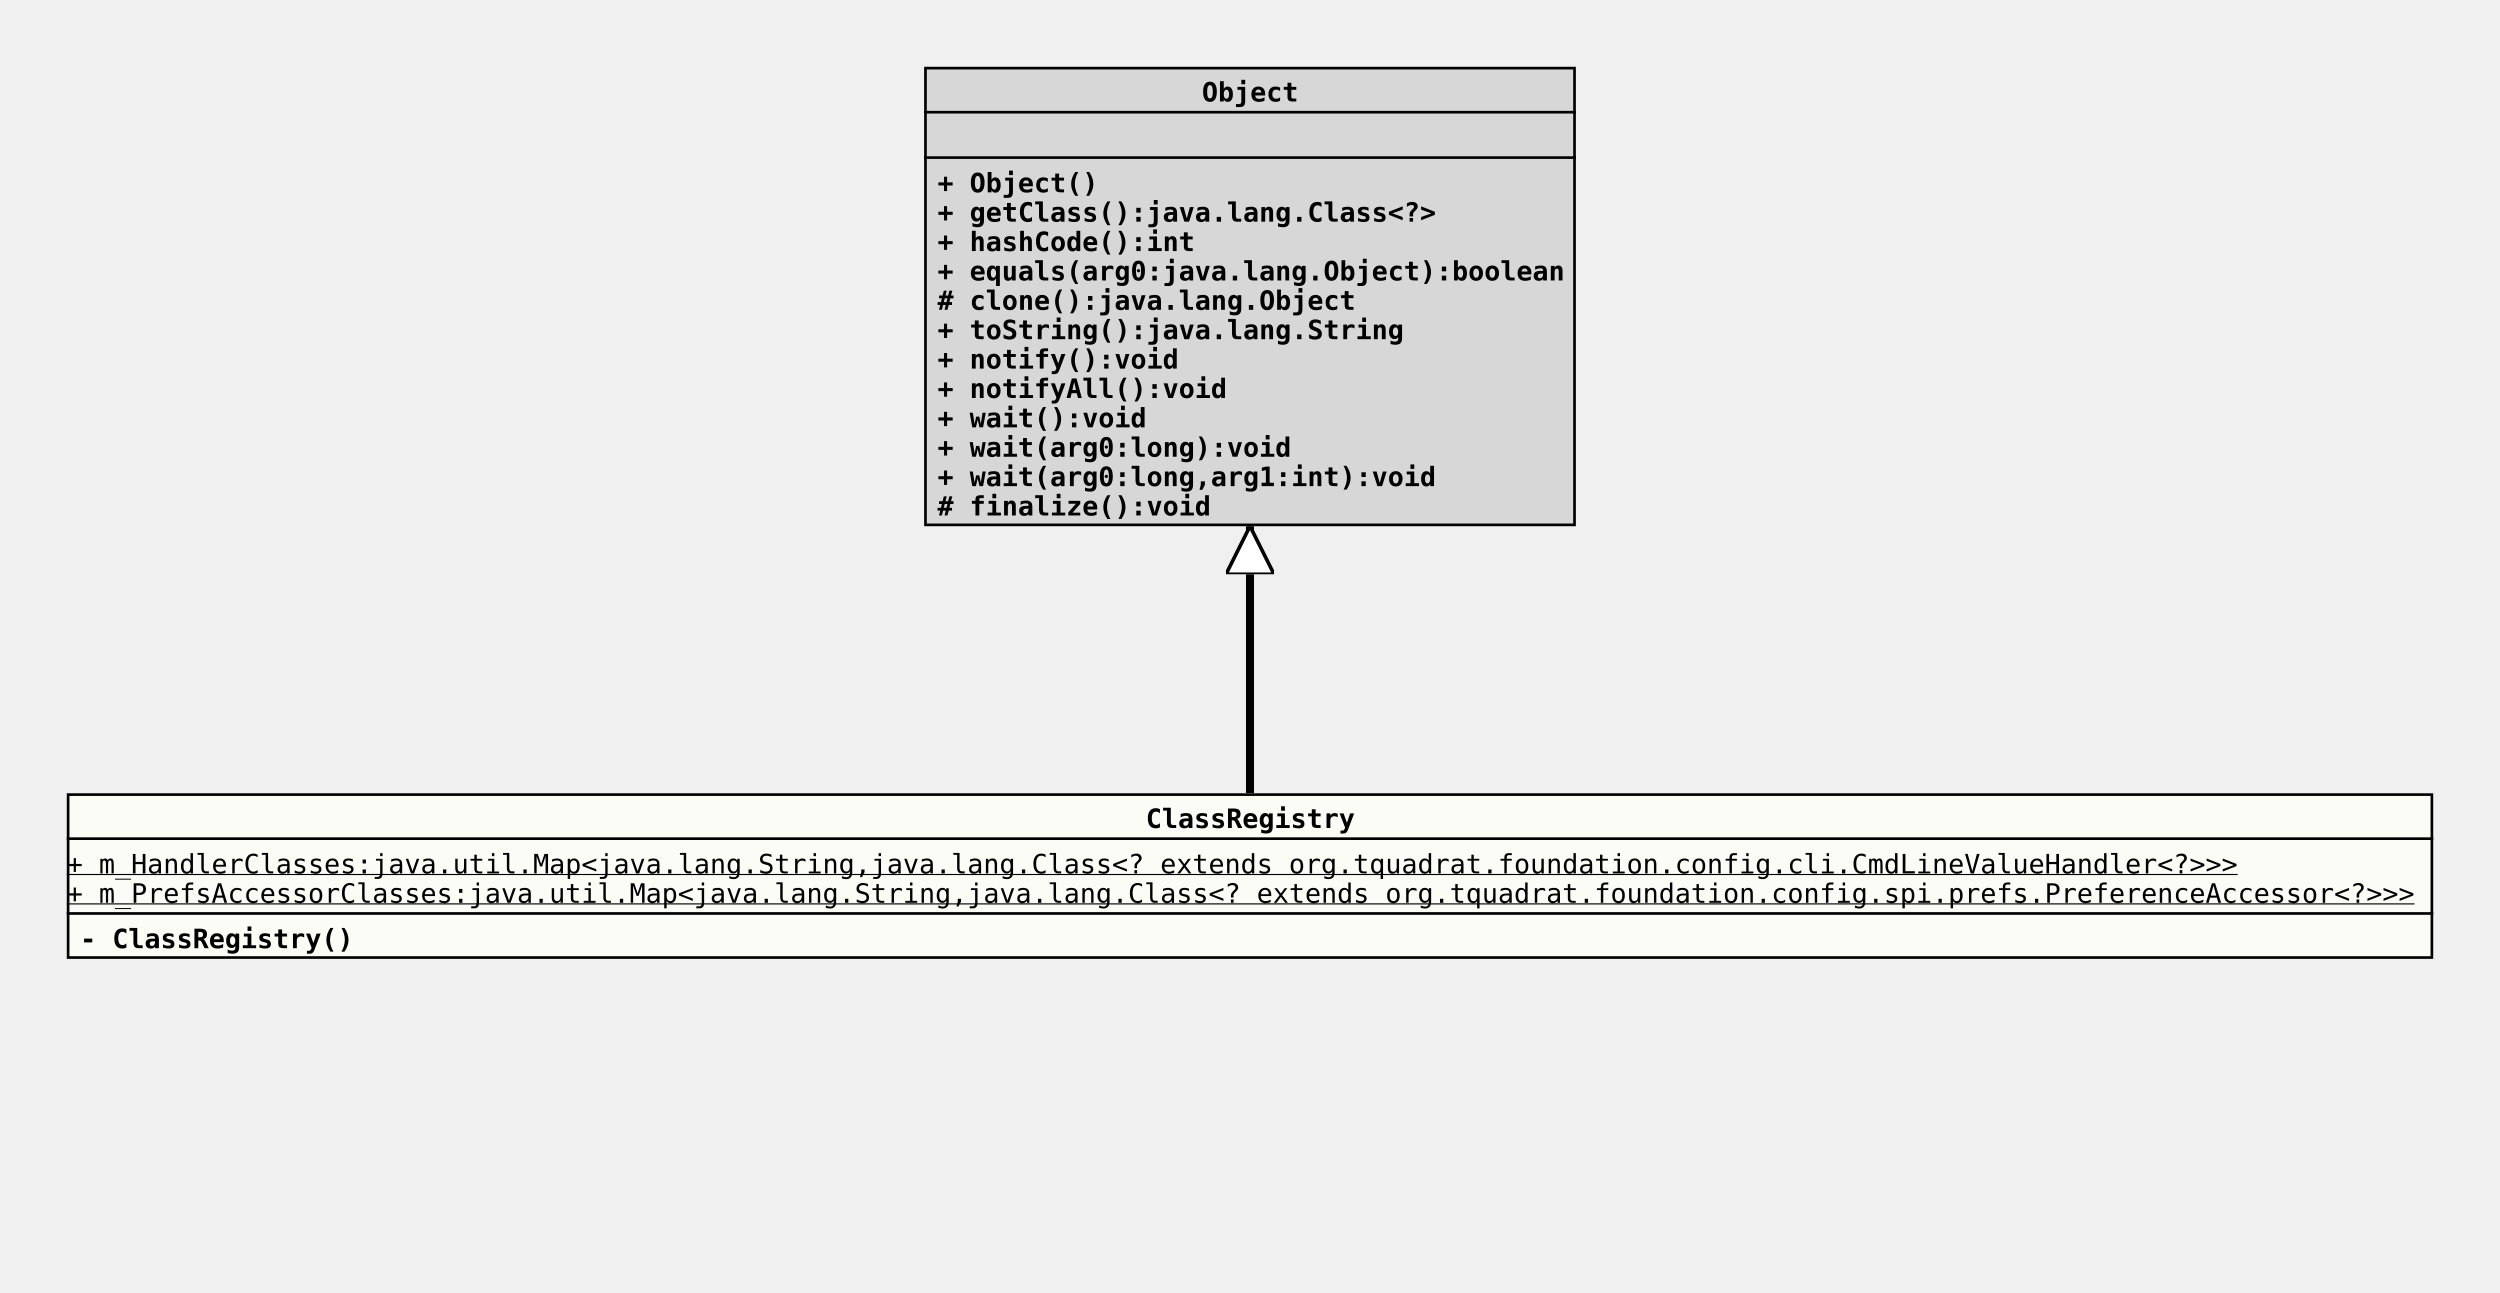
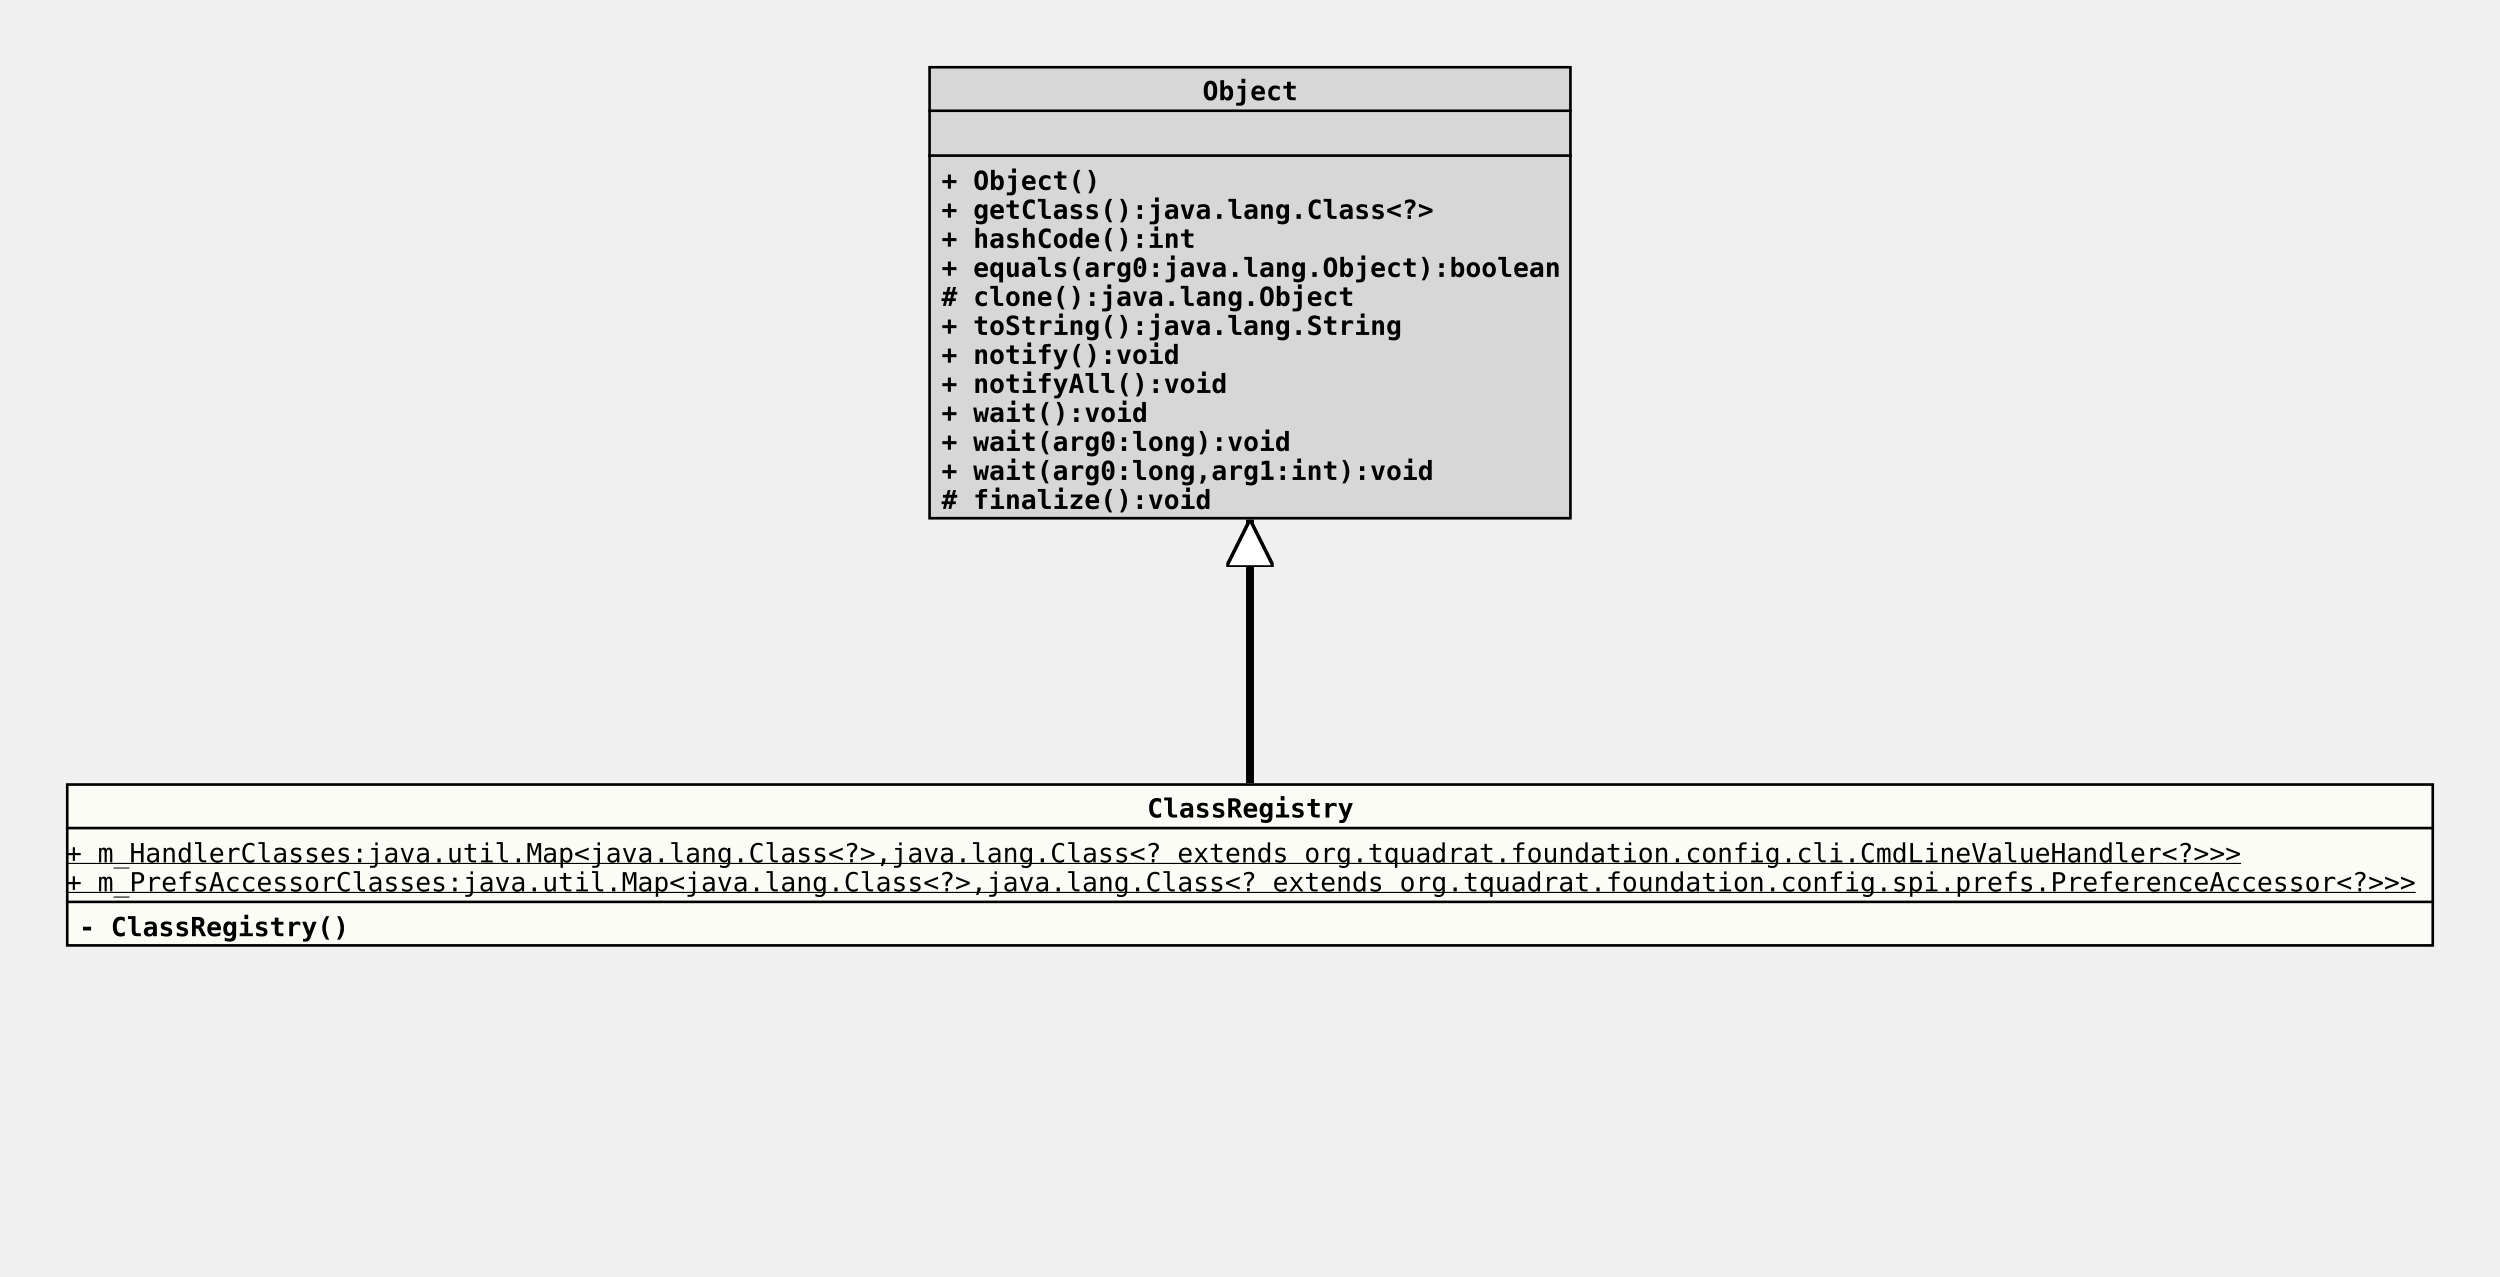
- <svg xmlns="http://www.w3.org/2000/svg" xmlns:xlink="http://www.w3.org/1999/xlink" version="1.1" baseProfile="full" width="936.000" height="484.000">
+ <svg xmlns="http://www.w3.org/2000/svg" xmlns:xlink="http://www.w3.org/1999/xlink" version="1.1" baseProfile="full" width="948.000" height="484.000">
  <defs>
    <style>
            line
            {
              stroke: black;
            }
            line.separator
            {
              stroke:       black;
              stroke-width: 1;
            }
            marker
            {
              fill: white;
            }
            path
            {
              fill:   white;
              stroke: black;
            }
            path.implementation
            {
              fill:             none;
              stroke-dasharray: 5,5;
              stroke-width:     3;
            }
            path.inheritance
            {
              fill:         none;
              stroke-width: 3;
            }
            rect
            {
              fill:         none;
              stroke:       black;
              stroke-width: 2;
            }
            rect.externalClass
            {
              fill:         #D0D0D0;
              fill-opacity: 0.8;
            }
            rect.focusClass
            {
              fill:         #FFFFF9;
              fill-opacity: 0.8;
            }
            rect.otherClass
            {
              fill:         #F0E68C;
              fill-opacity: 0.8;
            }
            rect.template
            {
              fill:             #FFFFFF;
              fill-opacity:     1.0;
              stroke-dasharray: 3,3;
            }
            text
            {
              font-family: monospace;
              font-size:   10px;
              font-weight: bold;
            }
            text.abstract
            {
              font-style: italic;
            }
            text.final
            {
              text-decoration: underline;
            }
            text.static
            {
              font-weight: normal;
            }
            text.stereotype
            {
              font-size:   8px;
              font-weight: normal;
            }
            </style>
    <marker id="inheritance" viewBox="0,0,40,40" markerUnits="strokeWidth" refX="40" refY="20" markerWidth="6" markerHeight="6" orient="auto">
      <path d="M40,20 l-40,-20 v40 Z" fill="#ffffff" stroke="#000000" stroke-width="3" />
    </marker>
    <marker id="implementation" viewBox="0,0,40,40" markerUnits="strokeWidth" refX="40" refY="20" markerWidth="6" markerHeight="6" orient="auto">
      <path d="M40,20 l-40,-20 v40 Z" fill="#ffffff" stroke="#000000" stroke-width="3" />
    </marker>
    <clipPath id="ID000001">
-       <rect class="focusClass" height="62.000" width="886.000" x="0.000" y="0.000" />
+       <rect class="focusClass" height="62.000" width="898.000" x="0.000" y="0.000" />
    </clipPath>
    <symbol id="org.tquadrat.foundation.config.internal.ClassRegistry">
      <g>
        <g class="focusClass" clip-path="url(#ID000001)">
-           <rect x="0.000" y="0.000" width="886.000" height="62.000" class="focusClass" />
-           <line x1="0.000" y1="17.000" x2="886.000" y2="17.000" class="separator" />
-           <text x="404.000" y="13.000">ClassRegistry</text>
-           <line x1="0.000" y1="45.000" x2="886.000" y2="45.000" class="separator" />
-           <text y="30.000" class="static final">+ m_HandlerClasses:java.util.Map&lt;java.lang.String,java.lang.Class&lt;? extends org.tquadrat.foundation.config.cli.CmdLineValueHandler&lt;?&gt;&gt;&gt;</text>
-           <text y="41.000" class="static final">+ m_PrefsAccessorClasses:java.util.Map&lt;java.lang.String,java.lang.Class&lt;? extends org.tquadrat.foundation.config.spi.prefs.PreferenceAccessor&lt;?&gt;&gt;&gt;</text>
+           <rect x="0.000" y="0.000" width="898.000" height="62.000" class="focusClass" />
+           <line x1="0.000" y1="17.000" x2="898.000" y2="17.000" class="separator" />
+           <text x="410.000" y="13.000">ClassRegistry</text>
+           <line x1="0.000" y1="45.000" x2="898.000" y2="45.000" class="separator" />
+           <text y="30.000" class="static final">+ m_HandlerClasses:java.util.Map&lt;java.lang.Class&lt;?&gt;,java.lang.Class&lt;? extends org.tquadrat.foundation.config.cli.CmdLineValueHandler&lt;?&gt;&gt;&gt;</text>
+           <text y="41.000" class="static final">+ m_PrefsAccessorClasses:java.util.Map&lt;java.lang.Class&lt;?&gt;,java.lang.Class&lt;? extends org.tquadrat.foundation.config.spi.prefs.PreferenceAccessor&lt;?&gt;&gt;&gt;</text>
          <text x="5.000" y="58.000">- ClassRegistry()</text>
        </g>
      </g>
    </symbol>
    <clipPath id="ID000002">
      <rect class="externalClass" height="172.000" width="244.000" x="0.000" y="0.000" />
    </clipPath>
    <symbol id="java.lang.Object">
      <g>
        <g clip-path="url(#ID000002)">
          <rect x="0.000" y="0.000" width="244.000" height="172.000" class="externalClass" />
          <line x1="0.000" y1="17.000" x2="244.000" y2="17.000" class="separator" />
          <text x="104.000" y="13.000">Object</text>
          <line x1="0.000" y1="34.000" x2="244.000" y2="34.000" class="separator" />
          <text x="5.000" y="30.000" />
          <text x="5.000" y="47.000">+ Object()</text>
          <text x="5.000" y="58.000">+ getClass():java.lang.Class&lt;?&gt;</text>
          <text x="5.000" y="69.000">+ hashCode():int</text>
          <text x="5.000" y="80.000">+ equals(arg0:java.lang.Object):boolean</text>
          <text x="5.000" y="91.000"># clone():java.lang.Object</text>
          <text x="5.000" y="102.000">+ toString():java.lang.String</text>
          <text x="5.000" y="113.000">+ notify():void</text>
          <text x="5.000" y="124.000">+ notifyAll():void</text>
          <text x="5.000" y="135.000">+ wait():void</text>
          <text x="5.000" y="146.000">+ wait(arg0:long):void</text>
          <text x="5.000" y="157.000">+ wait(arg0:long,arg1:int):void</text>
          <text x="5.000" y="168.000"># finalize():void</text>
        </g>
      </g>
    </symbol>
  </defs>
-   <path class="inheritance" d="M468.000,297.000 L468.000,197.000" marker-end="url(#inheritance)" />
-   <use x="346.000" y="25.000" xlink:href="#java.lang.Object" />
+   <path class="inheritance" d="M474.000,297.000 L474.000,197.000" marker-end="url(#inheritance)" />
+   <use x="352.000" y="25.000" xlink:href="#java.lang.Object" />
  <use x="25.000" y="297.000" xlink:href="#org.tquadrat.foundation.config.internal.ClassRegistry" />
</svg>
